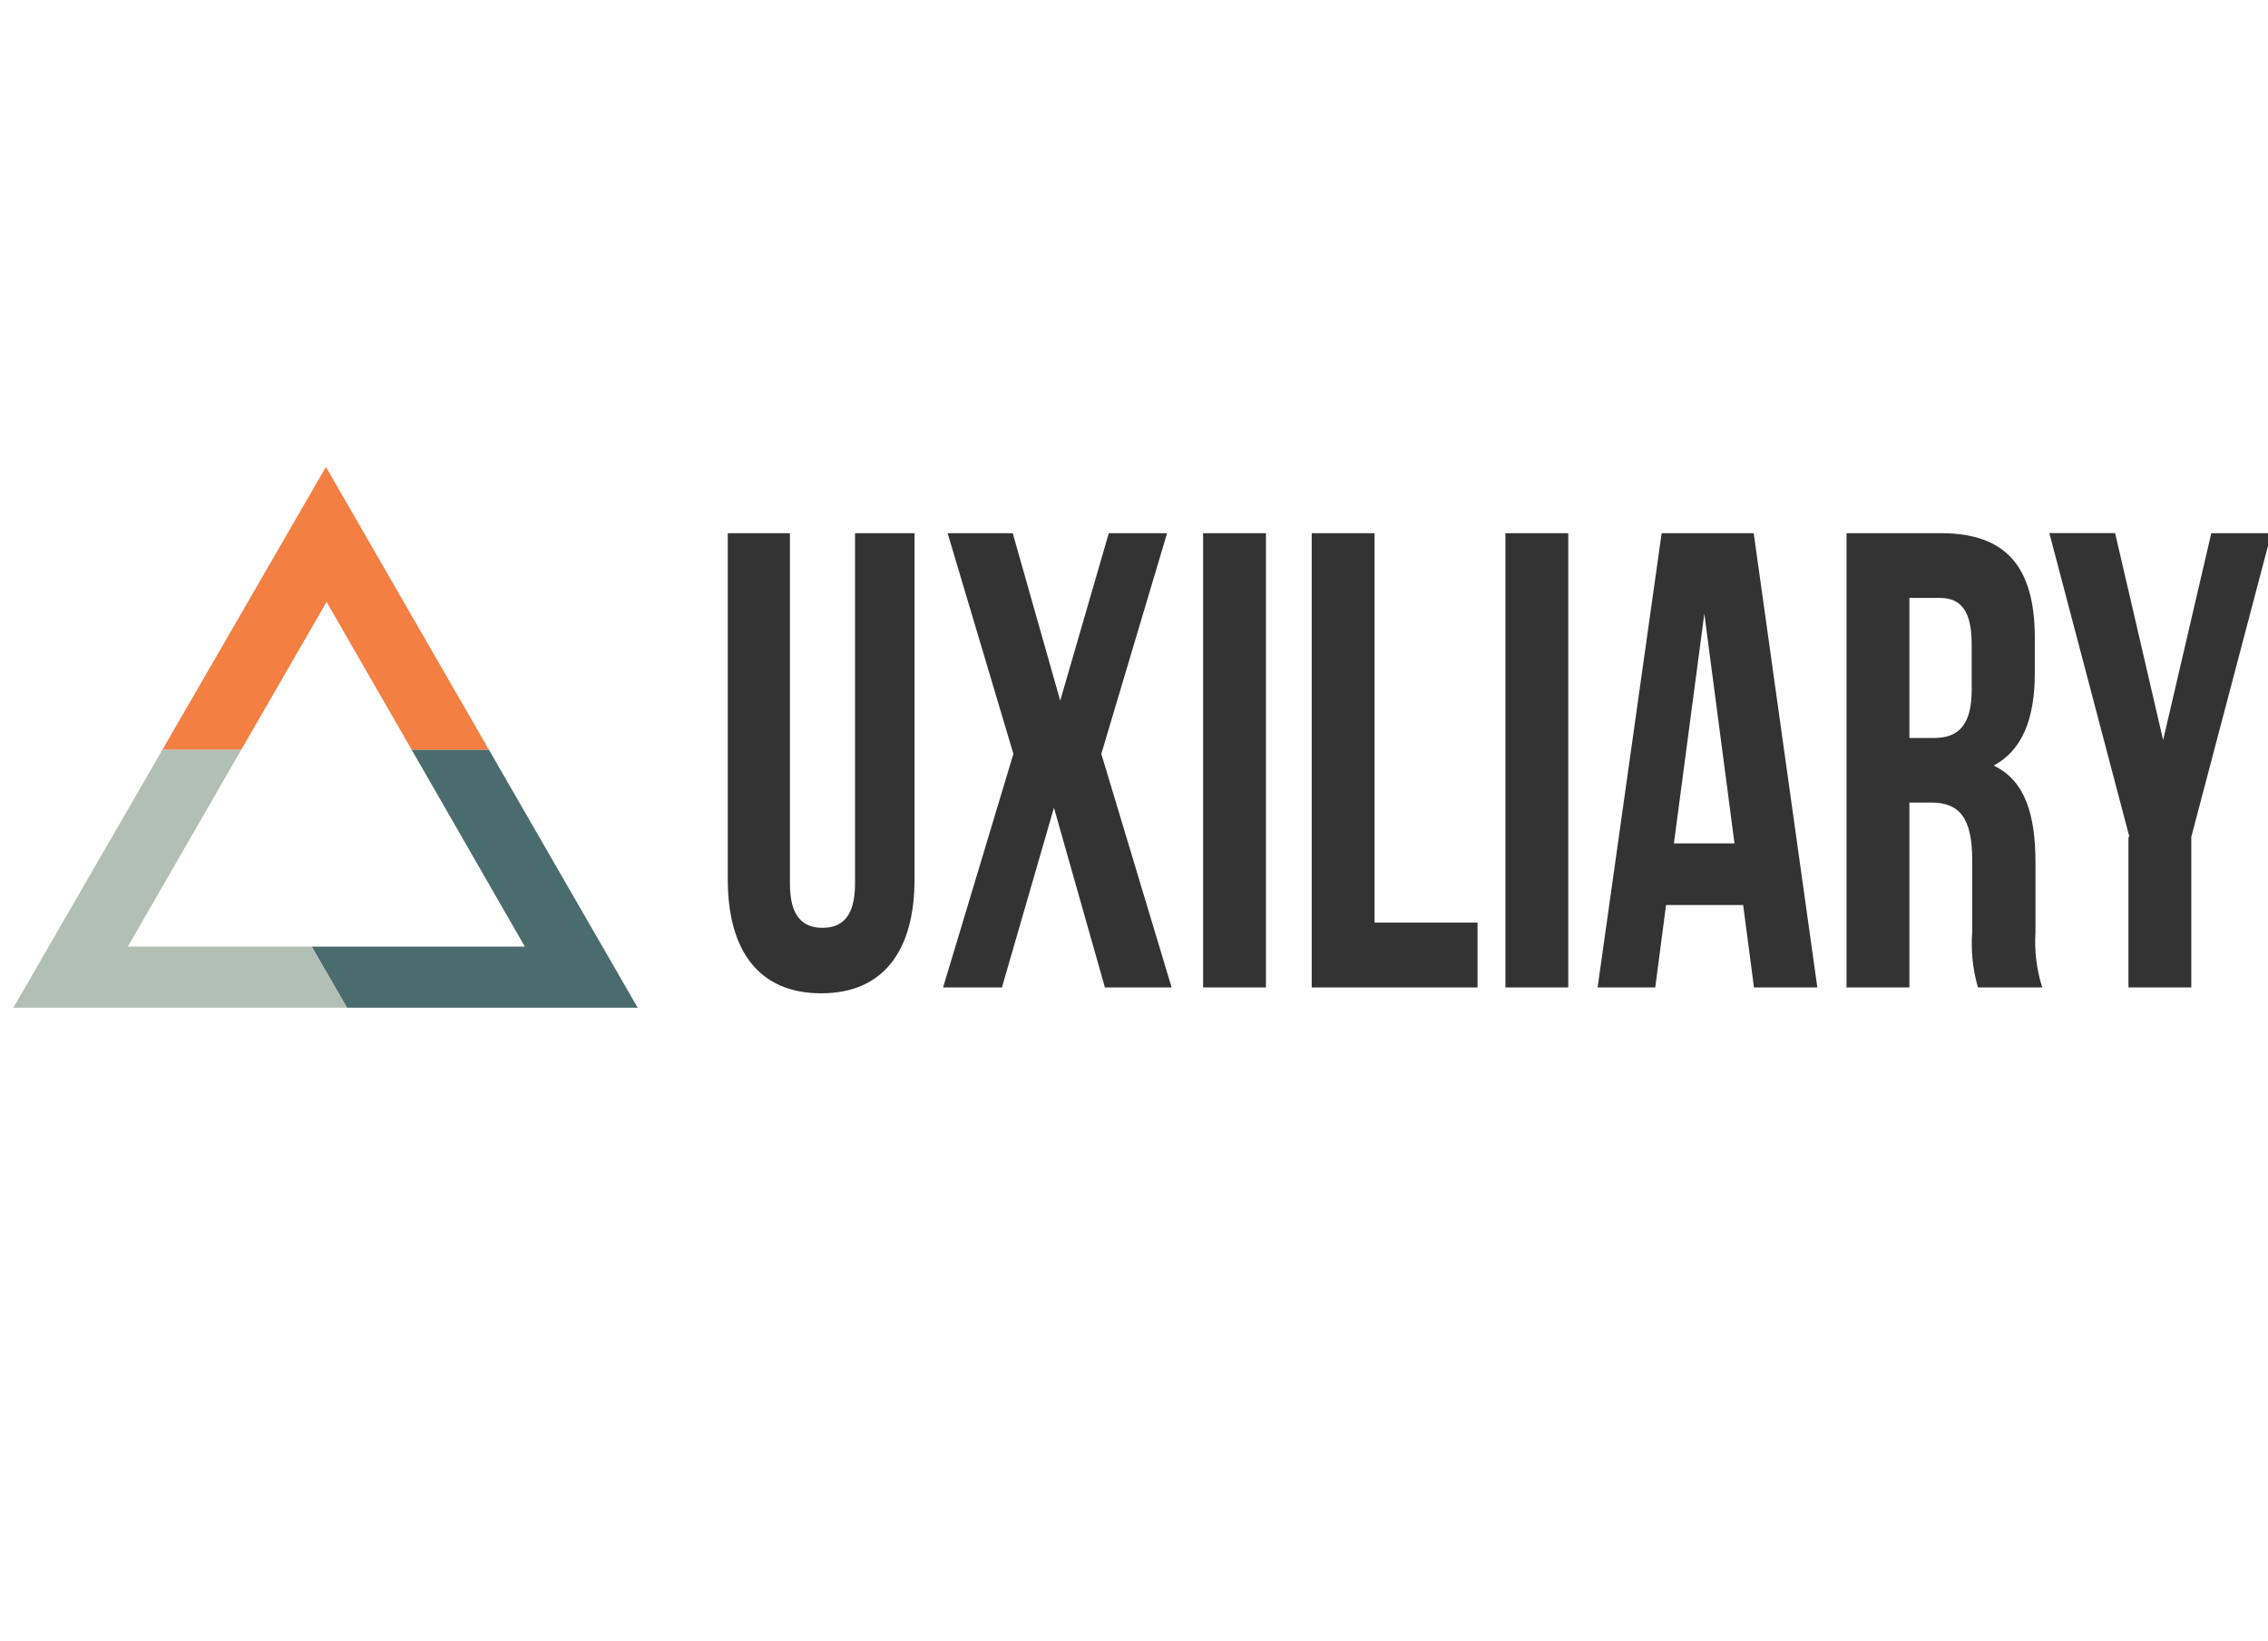
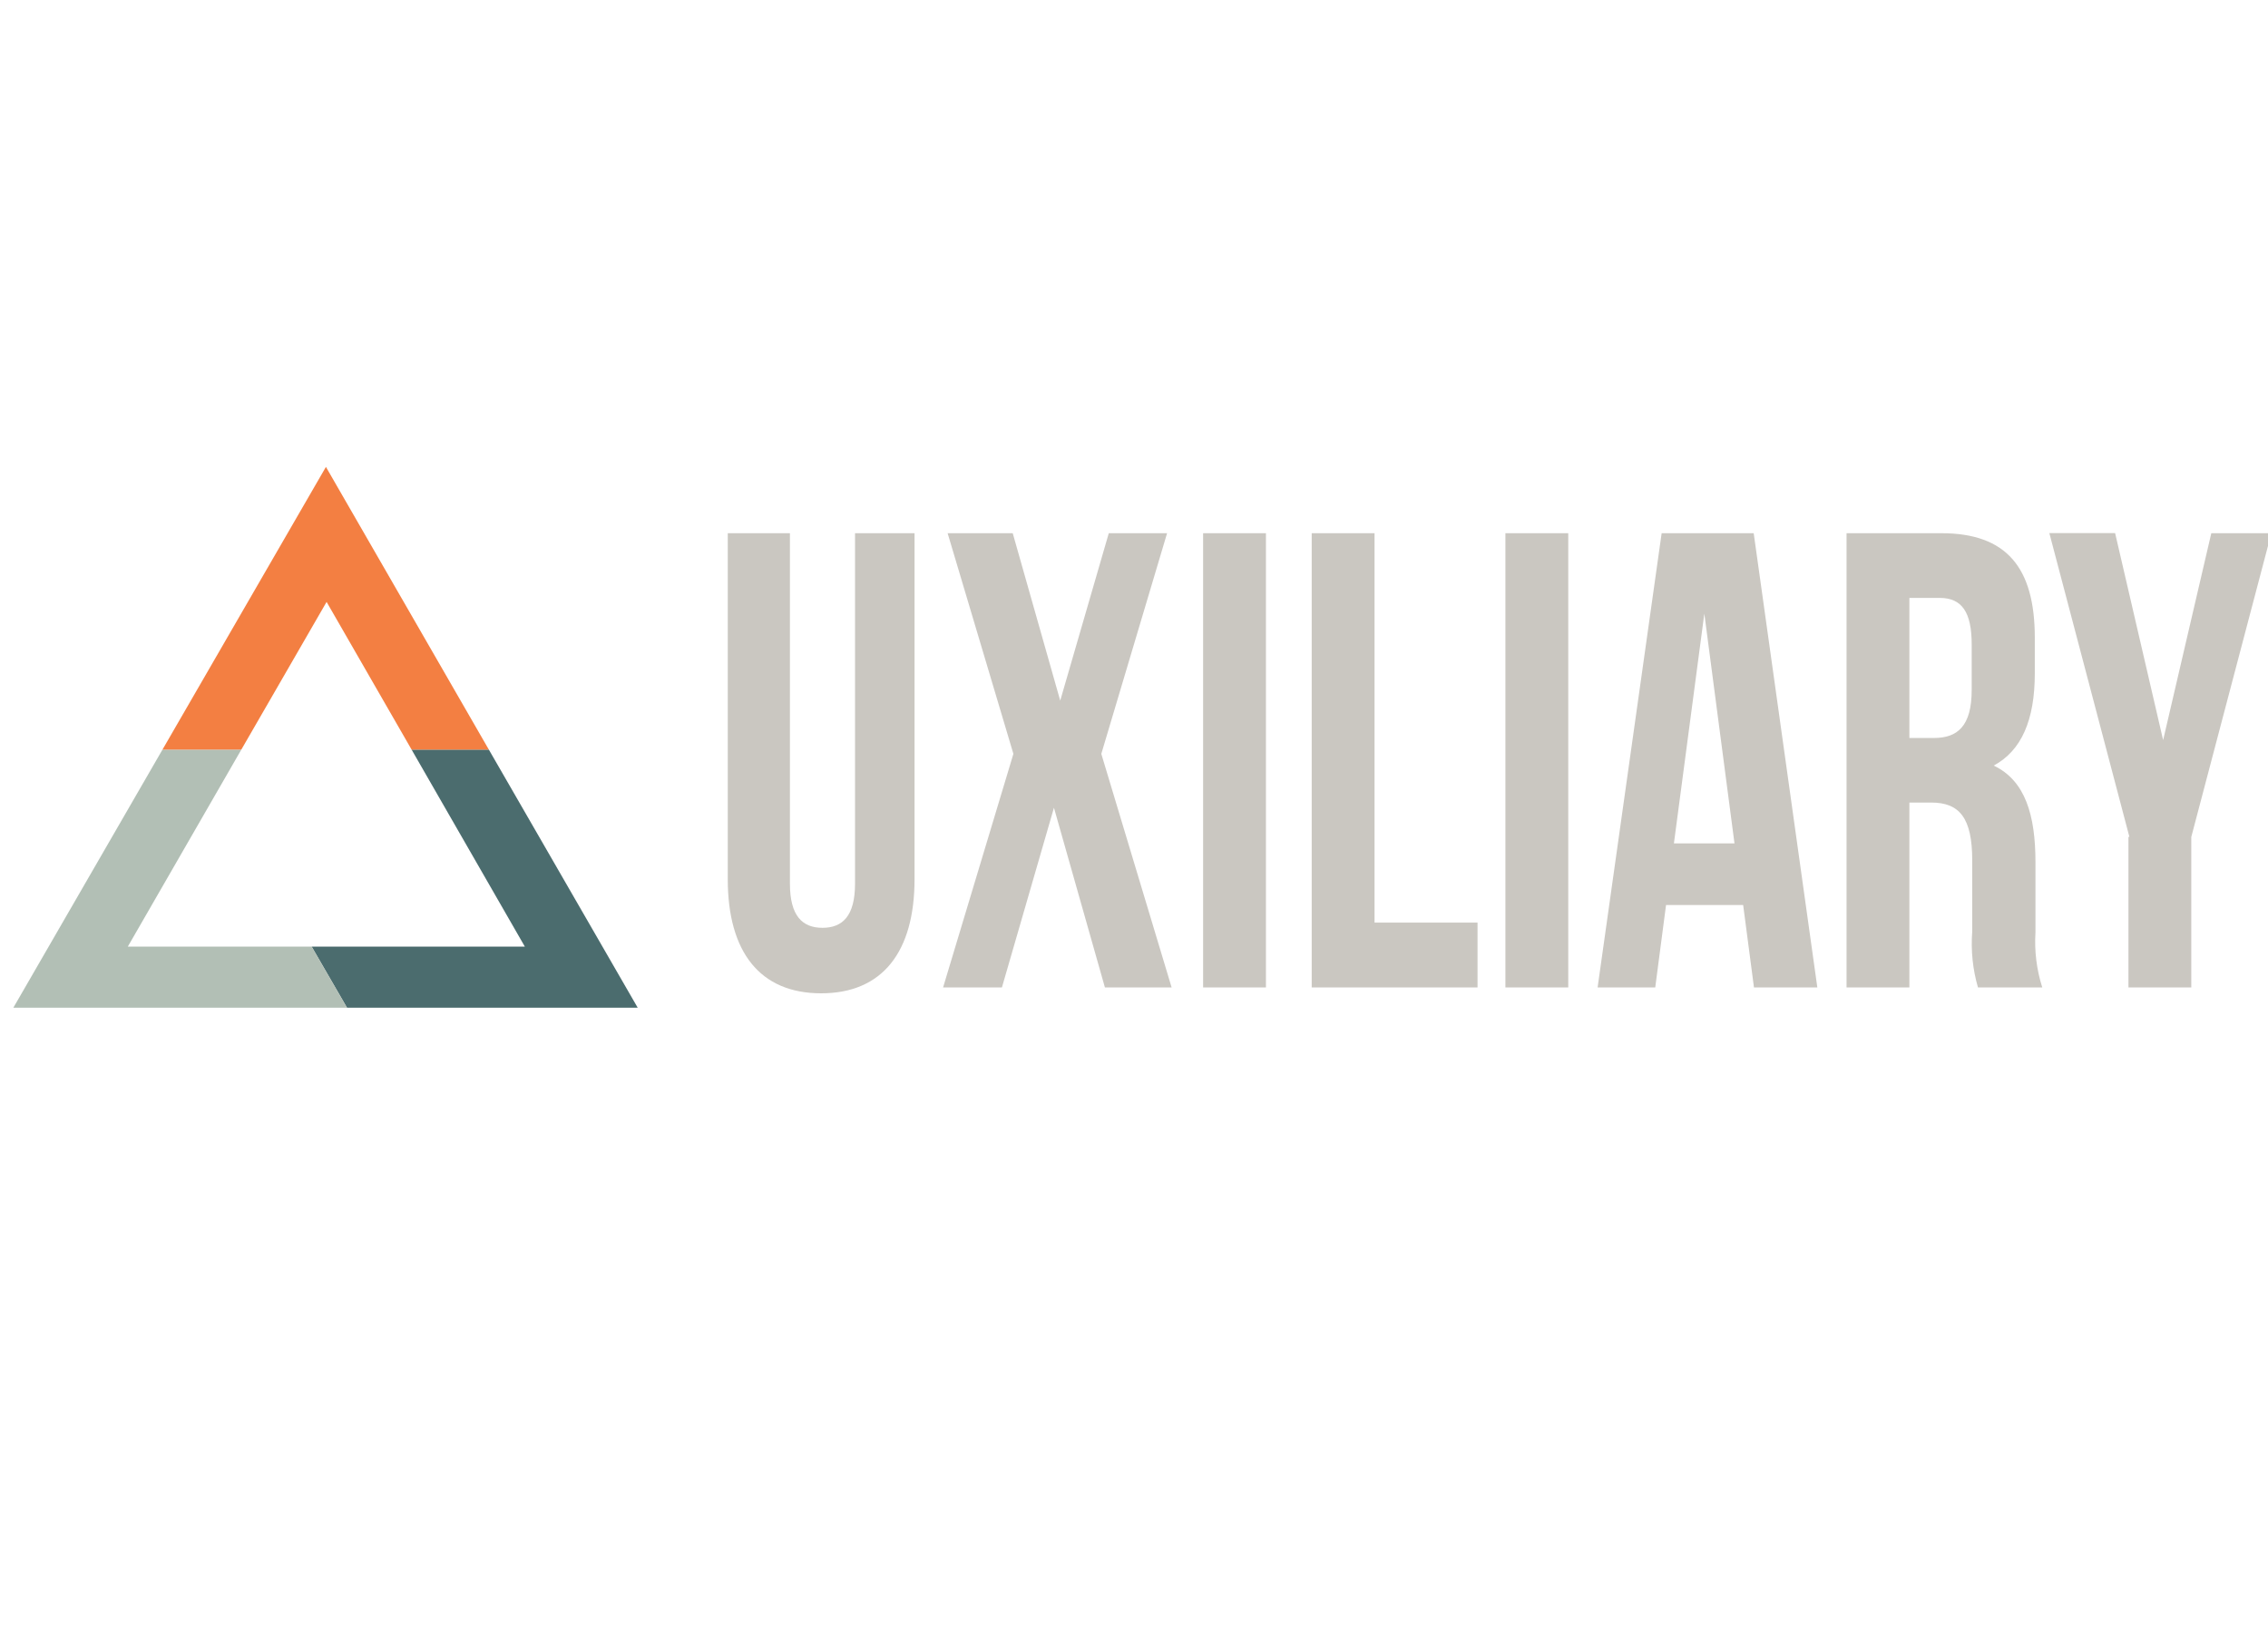
<svg xmlns="http://www.w3.org/2000/svg" version="1.1" id="Layer_1" x="0px" y="0px" viewBox="-1 -35 170 123" style="enable-background:-1 -35 170 123;" xml:space="preserve">
  <style>
      .a {
        fill: #4b6c6e;
      }

      .b {
        fill: #b2bfb5;
      }

      .c {
        fill: #f37f42;
      }

      .d {
-         fill: #333;
+         fill: #cac7c1;
      }
    </style>
  <g>
    <polygon class="a" points="35.64 21.19 29.85 21.19 38.34 35.96 22.36 35.96 25.01 40.54 46.8 40.54 35.64 21.19" />
    <polygon class="b" points="8.58 35.96 17.09 21.19 11.18 21.19 0 40.54 25.01 40.54 22.36 35.96 8.58 35.96" />
    <polygon class="c" points="23.48 10.12 29.85 21.19 35.64 21.19 23.43 0 11.18 21.19 17.09 21.19 23.48 10.12" />
  </g>
  <g>
    <path class="d" d="M58.46,41.65V67.92c0,2.43.94,3.31,2.44,3.31s2.44-.88,2.44-3.31V41.65H67.8V67.58c0,5.45-2.4,8.56-7,8.56s-7-3.11-7-8.56V41.65h4.71Z" transform="translate(-0.25 -36.68)" />
    <path class="d" d="M86.73,41.65L81.8,58.19,87.07,75.7h-5L78.25,62.23,74.35,75.7H69.94l5.27-17.51L70.28,41.65h4.88L78.72,54.2l3.64-12.55h4.37Z" transform="translate(-0.25 -36.68)" />
    <path class="d" d="M89.43,41.65h4.71V75.7H89.43V41.65Z" transform="translate(-0.25 -36.68)" />
    <path class="d" d="M97.57,41.65h4.71V70.84H110V75.7H97.57V41.65Z" transform="translate(-0.25 -36.68)" />
    <path class="d" d="M112.09,41.65h4.71V75.7h-4.71V41.65Z" transform="translate(-0.25 -36.68)" />
    <path class="d" d="M135.47,75.7h-4.75l-0.81-6.18h-5.78l-0.81,6.18H119l4.8-34.05h6.9ZM124.72,64.9h4.54L127,47.68Z" transform="translate(-0.25 -36.68)" />
    <path class="d" d="M147.51,75.7a11.79,11.79,0,0,1-.43-4.18V66.17c0-3.16-.94-4.33-3.08-4.33h-1.63V75.7h-4.71V41.65h7.11c4.88,0,7,2.58,7,7.83v2.68c0,3.5-1,5.79-3.08,6.91,2.36,1.12,3.13,3.7,3.13,7.25v5.25a11.28,11.28,0,0,0,.51,4.13h-4.8Zm-5.14-29.19V57h1.84c1.76,0,2.83-.88,2.83-3.6V50c0-2.43-.73-3.5-2.4-3.5h-2.27Z" transform="translate(-0.25 -36.68)" />
    <path class="d" d="M158.86,64.41l-6-22.77h4.93l3.6,15.52L165,41.65h4.5l-6,22.77V75.7h-4.71V64.41Z" transform="translate(-0.25 -36.68)" />
  </g>
</svg>
